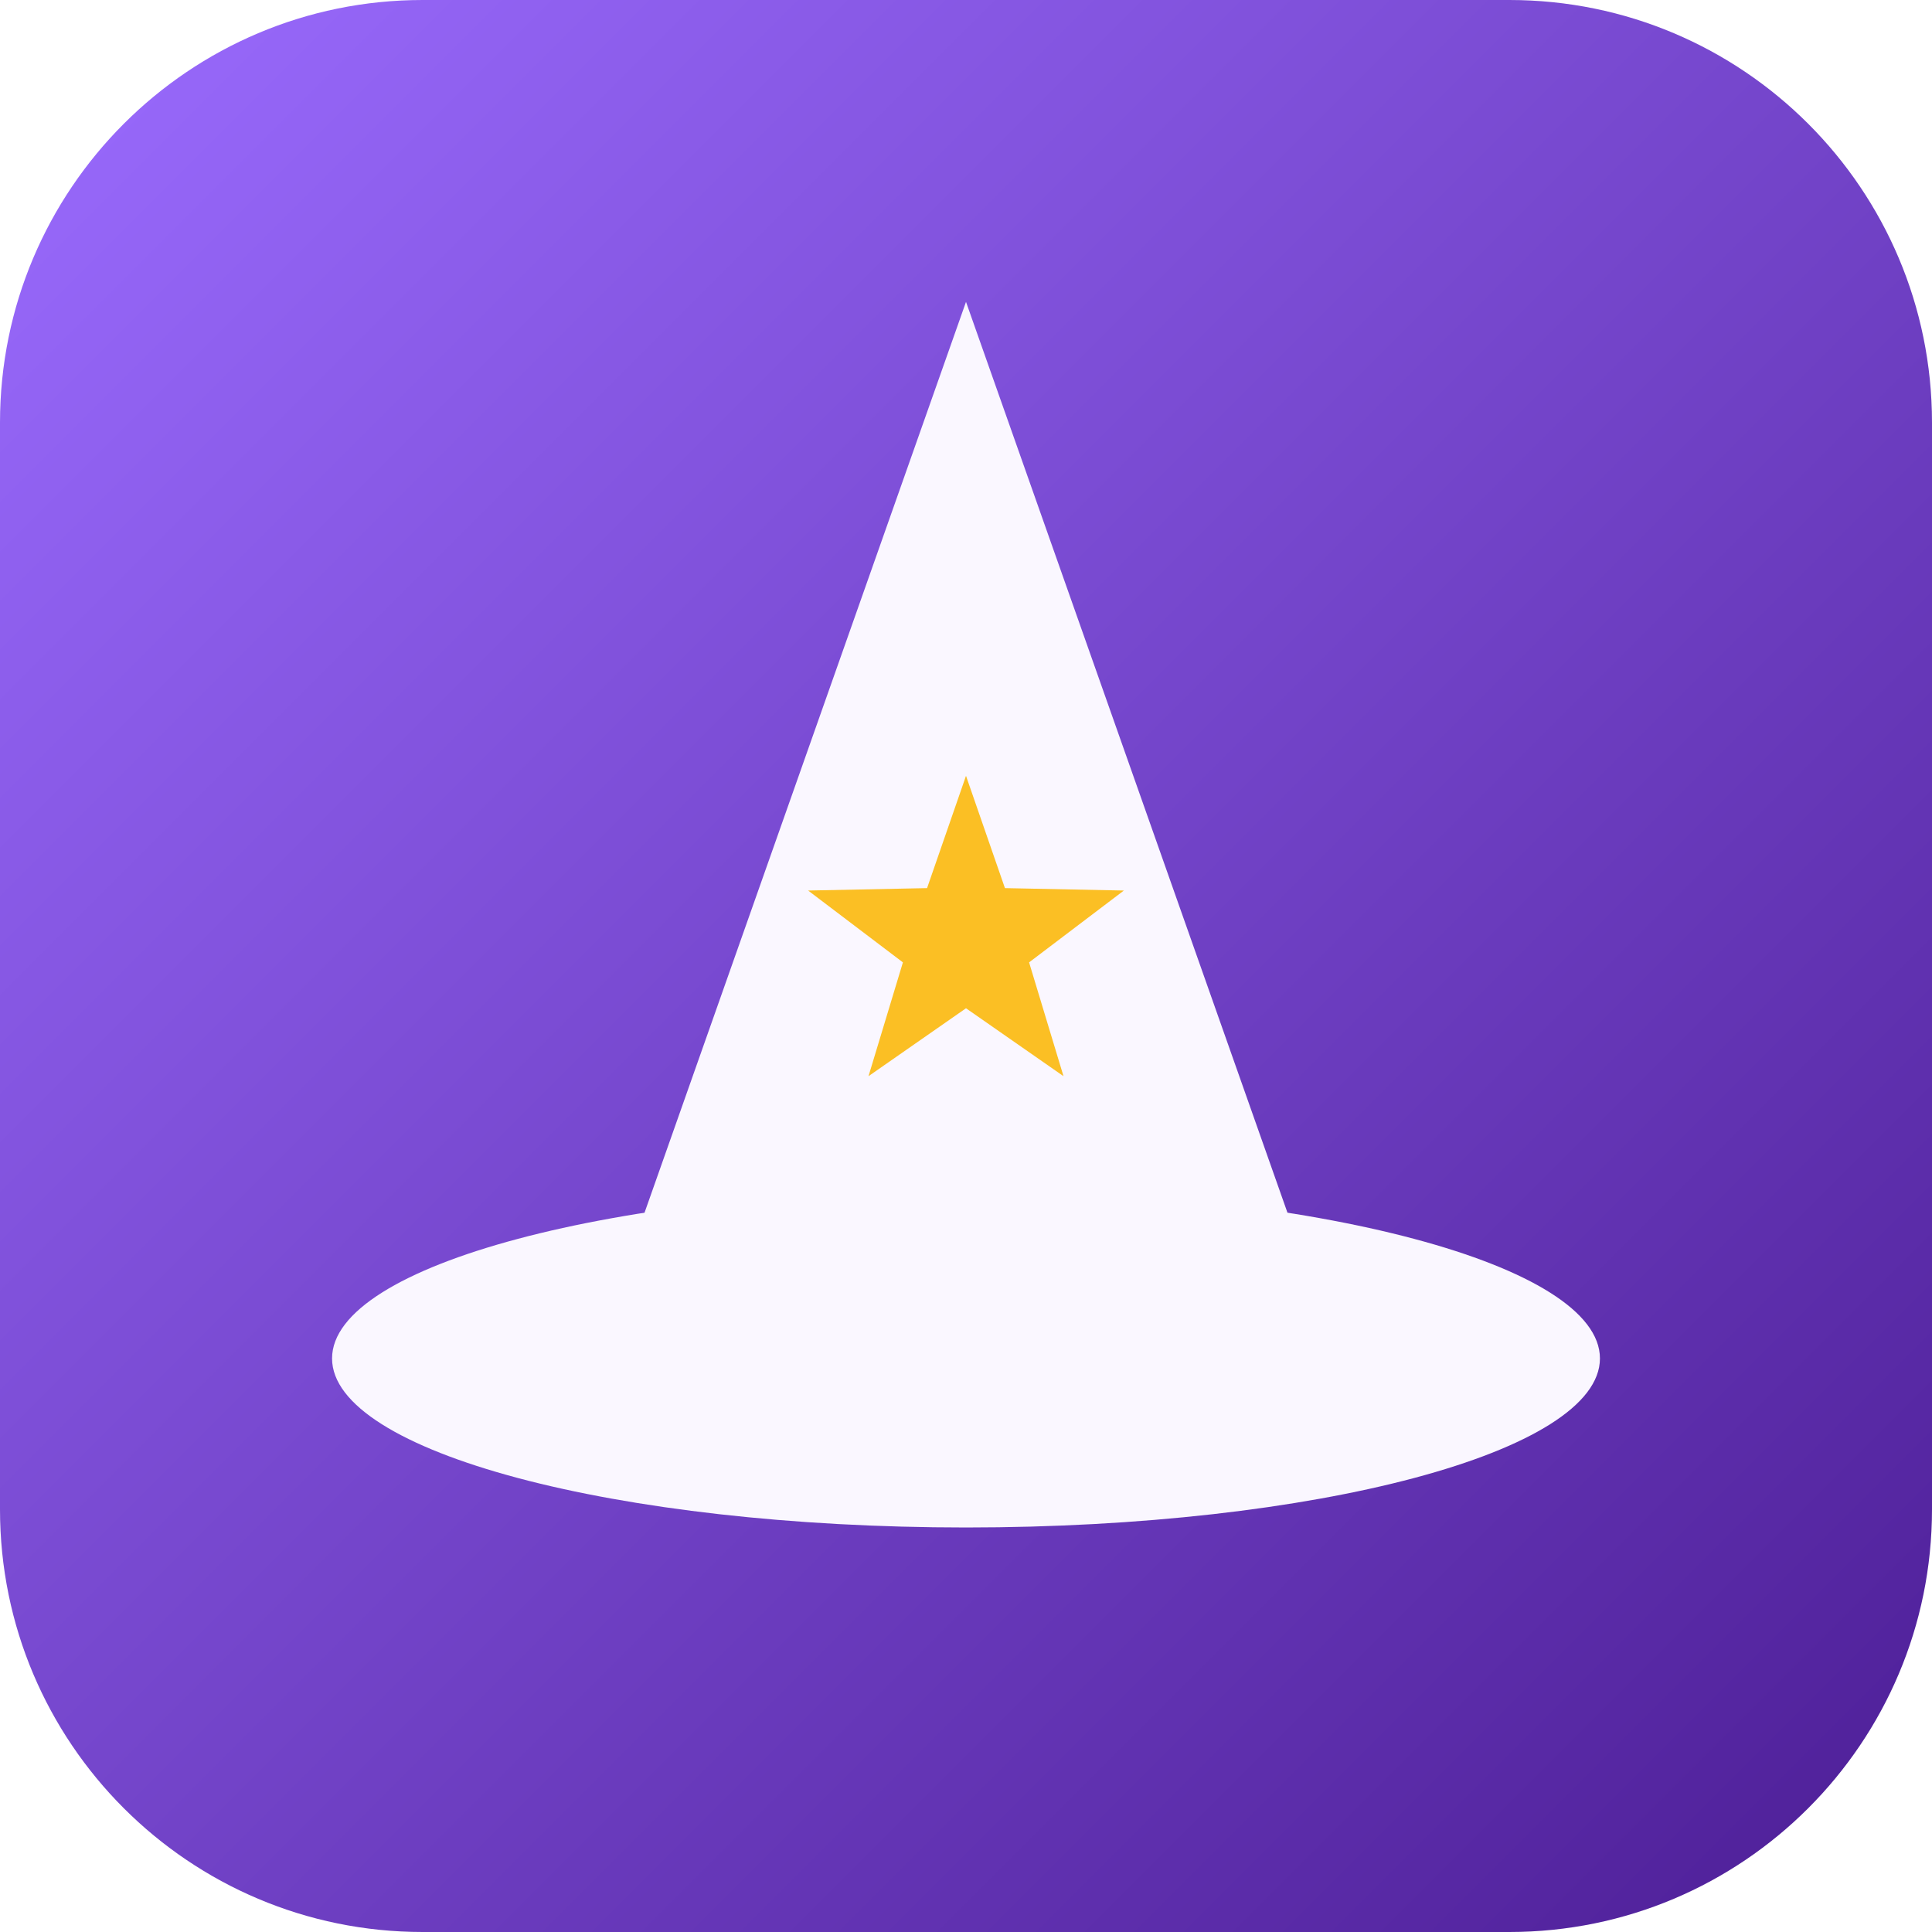
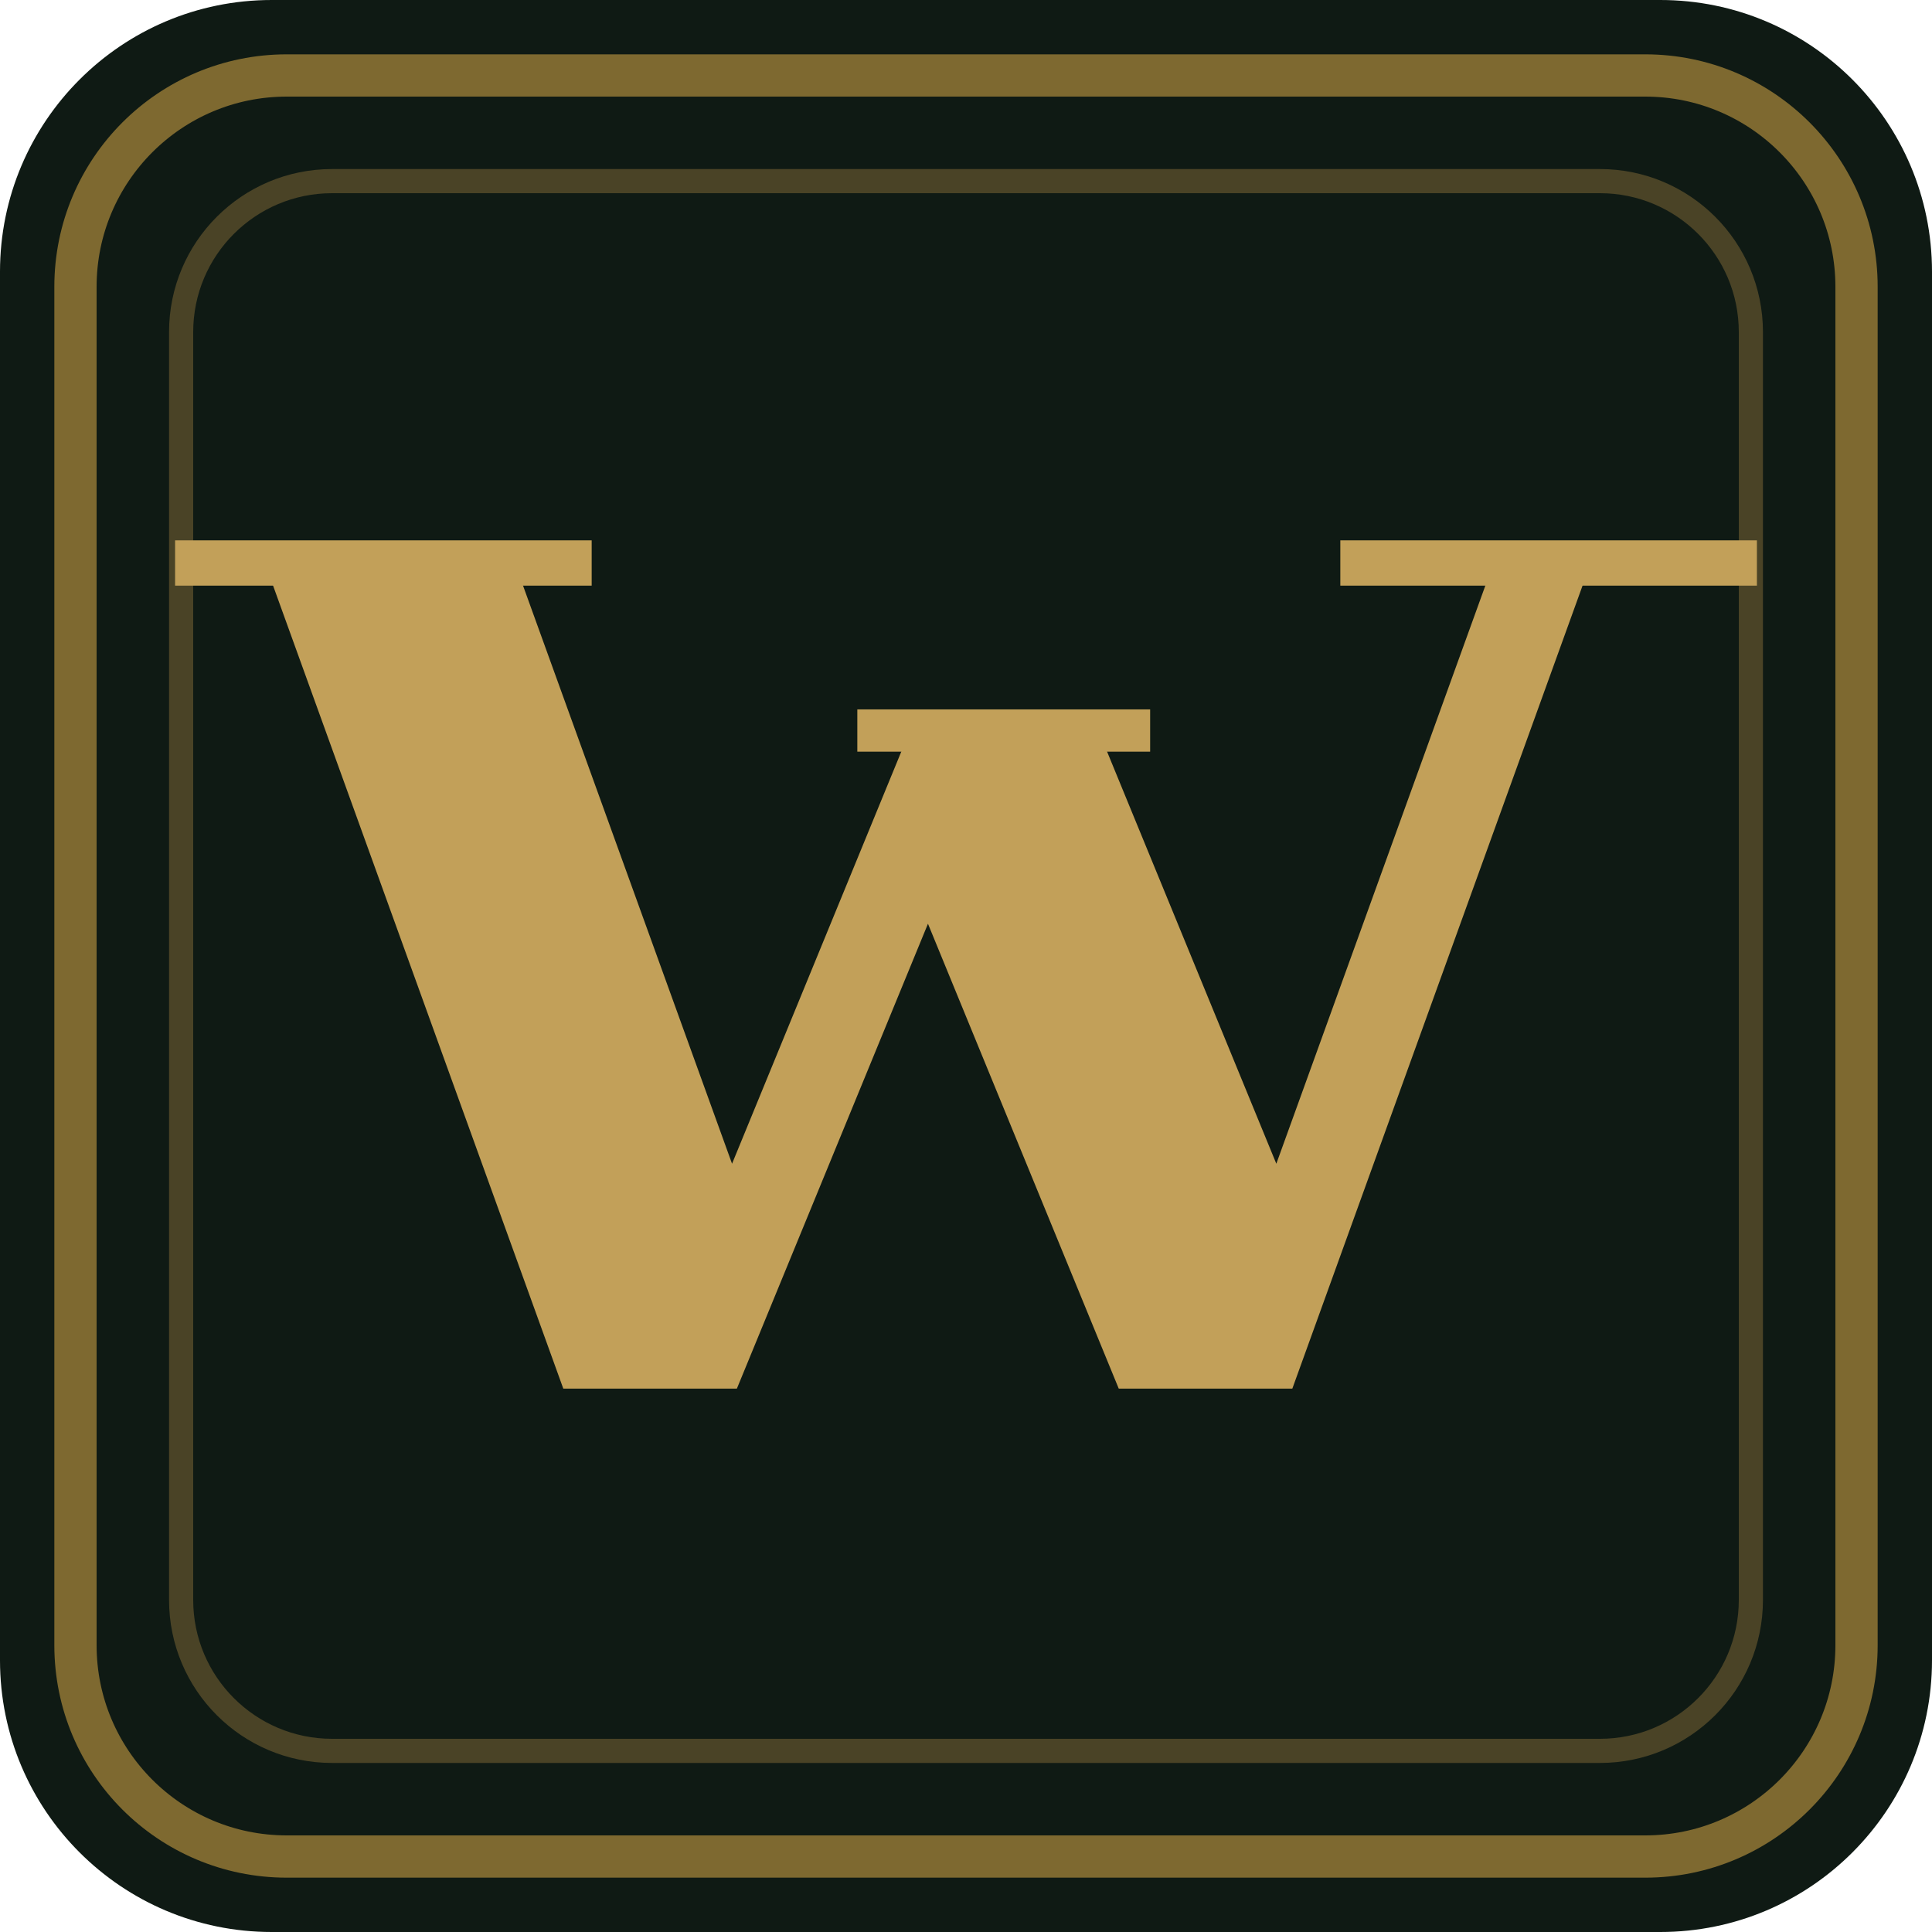
<svg xmlns="http://www.w3.org/2000/svg" viewBox="0 0 64 64" role="img" aria-label="Wizard Scorer">
-   <defs>
-     <linearGradient id="bg" x1="0" y1="0" x2="1" y2="1">
-       <stop offset="0" stop-color="#9b6cff" />
-       <stop offset="1" stop-color="#4c1d95" />
-     </linearGradient>
-   </defs>
-   <rect width="64" height="64" rx="14" fill="url(#bg)" />
-   <path d="M32 10 L44 44 L20 44 Z" fill="#faf7ff" />
-   <ellipse cx="32" cy="45" rx="21" ry="5.6" fill="#faf7ff" />
-   <path d="M32 25.7 L33.29 29.42 L37.23 29.5 L34.09 31.88 L35.23 35.65 L32 33.4 L28.77 35.65 L29.91 31.88 L26.77 29.5 L30.71 29.42 Z" fill="#fbbf24" />
+   <rect width="64" height="64" rx="9" fill="#0f1a14" />
+   <rect x="2.5" y="2.5" width="59" height="59" rx="7" fill="none" stroke="#7e6930" stroke-width="1.4" />
+   <rect x="6" y="6" width="52" height="52" rx="5" fill="none" stroke="#4a4326" stroke-width="0.8" />
+   <g fill="#c2a059">
+     <path d="M8.54 18 L16.82 18 L24.25 38.55 L30.39 23.6 L36.14 23.6 L42.28 38.55 L49.71 18 L52.93 18 L42.81 46 L37.06 46 L30.74 30.6 L24.41 46 L18.66 46 Z" />
+     <rect x="5.8" y="17.9" width="13.8" height="1.5" />
+     <rect x="44.4" y="17.9" width="13.8" height="1.5" />
+     <rect x="28.4" y="23.5" width="9.7" height="1.4" />
+   </g>
</svg>
